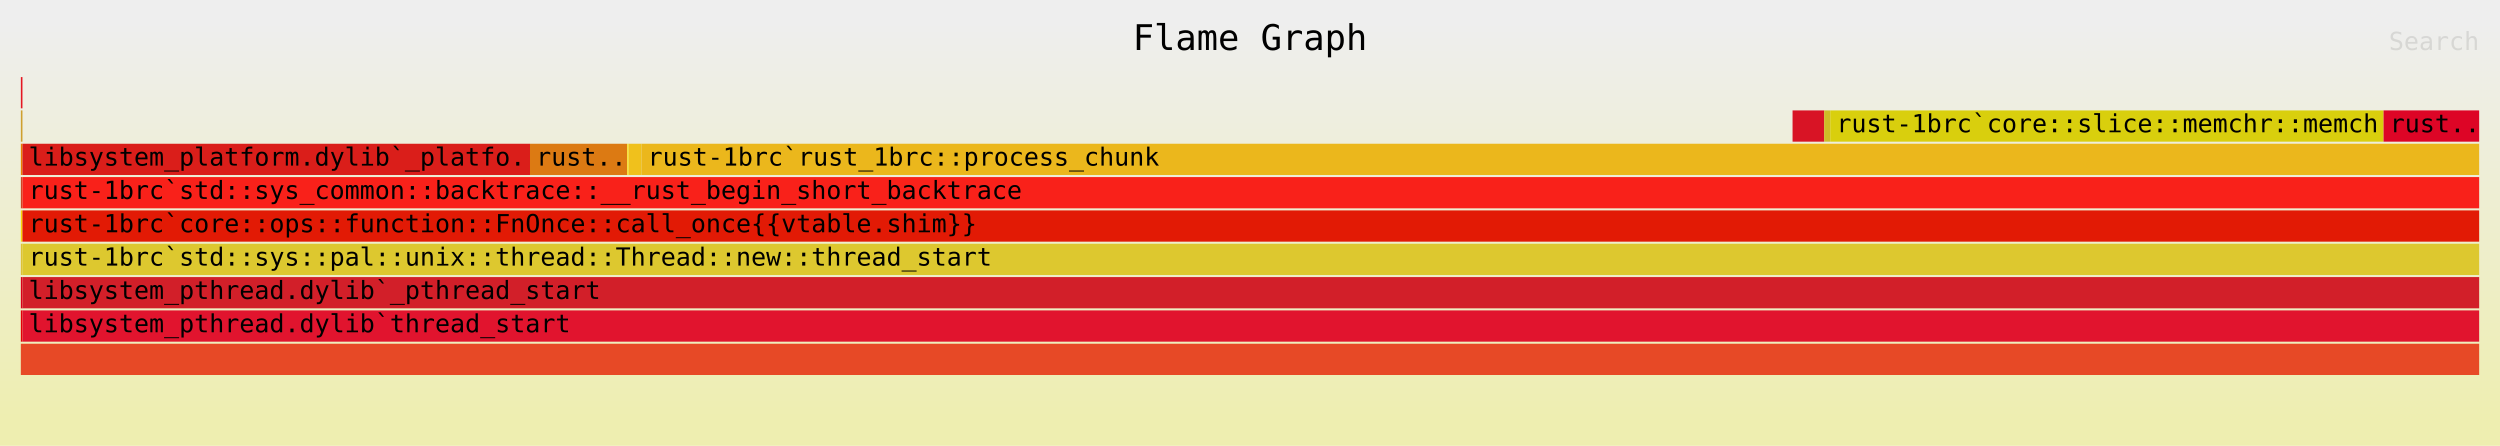
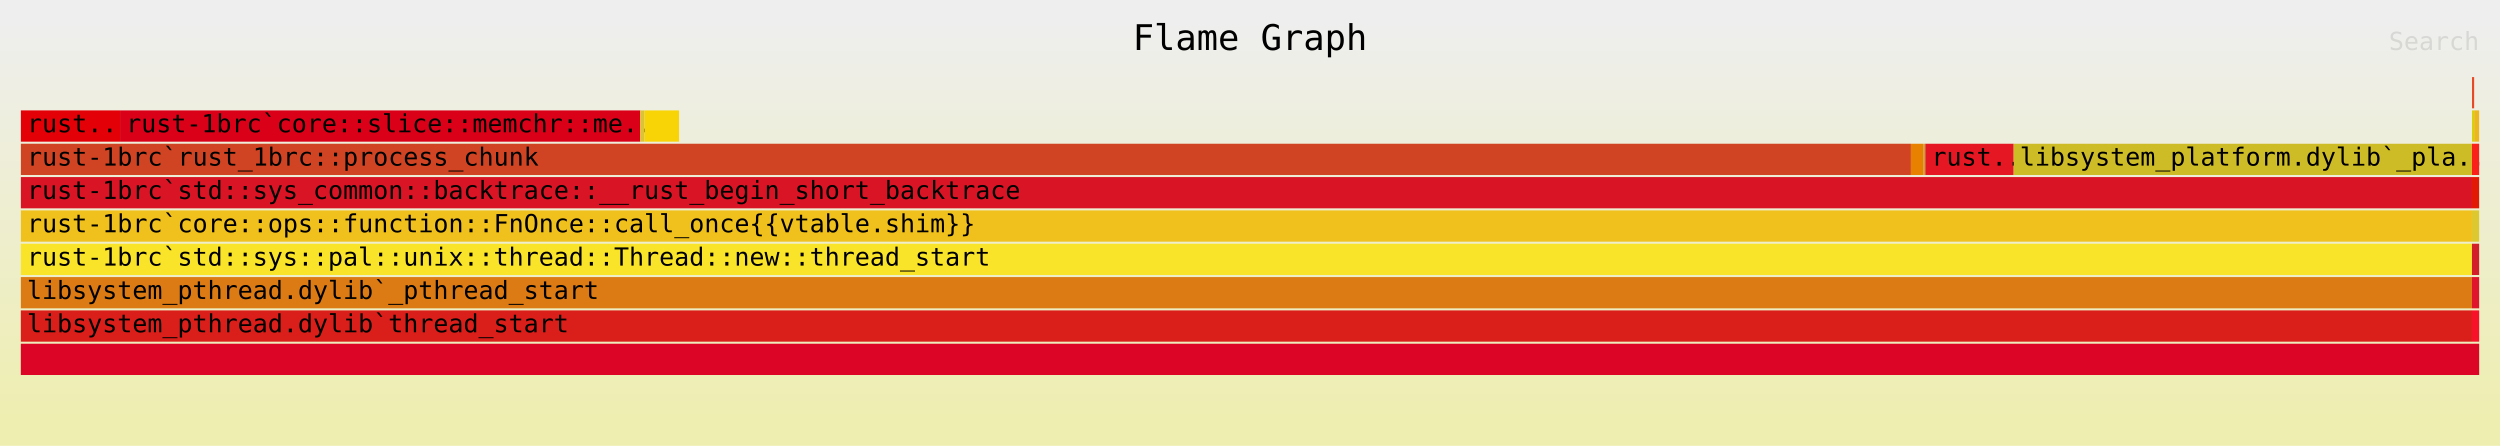
<svg xmlns="http://www.w3.org/2000/svg" xmlns:ns1="http://github.com/jonhoo/inferno" version="1.1" width="1200" height="214" viewBox="0 0 1200 214">
  <defs>
    <linearGradient id="background" y1="0" y2="1" x1="0" x2="0">
      <stop stop-color="#eeeeee" offset="5%" />
      <stop stop-color="#eeeeb0" offset="95%" />
    </linearGradient>
  </defs>
  <style type="text/css">
text { font-family:monospace; font-size:12px }
#title { text-anchor:middle; font-size:17px; }
#matched { text-anchor:end; }
#search { text-anchor:end; opacity:0.1; cursor:pointer; }
#search:hover, #search.show { opacity:1; }
#subtitle { text-anchor:middle; font-color:rgb(160,160,160); }
#unzoom { cursor:pointer; }
#frames &gt; *:hover { stroke:black; stroke-width:0.5; cursor:pointer; }
.hide { display:none; }
.parent { opacity:0.5; }
</style>
  <rect x="0" y="0" width="100%" height="214" fill="url(#background)" />
  <text id="title" fill="rgb(0,0,0)" x="50%" y="24.00">Flame Graph</text>
  <text id="details" fill="rgb(0,0,0)" x="10" y="197.00"> </text>
  <text id="unzoom" class="hide" fill="rgb(0,0,0)" x="10" y="24.00">Reset Zoom</text>
  <text id="search" fill="rgb(0,0,0)" x="1190" y="24.00">Search</text>
  <text id="matched" fill="rgb(0,0,0)" x="1190" y="197.00"> </text>
-   <svg id="frames" x="10" width="1180" total_samples="81846">
+   <svg id="frames" x="10" width="1180" total_samples="95541">
    <g>
-       <rect x="0%" y="149" width="0.066%" height="15" fill="rgb(227,0,7)" ns1:x="0" ns1:w="54" />
-       <text x="0.25%" y="159.50" />
+       <rect x="0.002%" y="53" width="4.034%" height="15" fill="rgb(227,0,7)" ns1:x="2" ns1:w="3854" />
+       <text x="0.252%" y="63.50">rust..</text>
    </g>
    <g>
-       <rect x="0.001%" y="133" width="0.065%" height="15" fill="rgb(217,0,24)" ns1:x="1" ns1:w="53" />
-       <text x="0.251%" y="143.50" />
+       <rect x="4.036%" y="53" width="21.159%" height="15" fill="rgb(217,0,24)" ns1:x="3856" ns1:w="20215" />
+       <text x="4.286%" y="63.50">rust-1brc`core::slice::memchr::me..</text>
    </g>
    <g>
-       <rect x="0.001%" y="117" width="0.065%" height="15" fill="rgb(221,193,54)" ns1:x="1" ns1:w="53" />
-       <text x="0.251%" y="127.50" />
+       <rect x="25.195%" y="53" width="0.173%" height="15" fill="rgb(221,193,54)" ns1:x="24072" ns1:w="165" />
+       <text x="25.445%" y="63.50" />
    </g>
    <g>
-       <rect x="0.001%" y="101" width="0.065%" height="15" fill="rgb(248,212,6)" ns1:x="1" ns1:w="53" />
-       <text x="0.251%" y="111.50" />
+       <rect x="25.368%" y="53" width="1.408%" height="15" fill="rgb(248,212,6)" ns1:x="24237" ns1:w="1345" />
+       <text x="25.618%" y="63.50" />
    </g>
    <g>
-       <rect x="0.001%" y="85" width="0.065%" height="15" fill="rgb(208,68,35)" ns1:x="1" ns1:w="53" />
-       <text x="0.251%" y="95.50" />
+       <rect x="0.002%" y="69" width="76.883%" height="15" fill="rgb(208,68,35)" ns1:x="2" ns1:w="73455" />
+       <text x="0.252%" y="79.50">rust-1brc`rust_1brc::process_chunk</text>
    </g>
    <g>
-       <rect x="0.001%" y="69" width="0.065%" height="15" fill="rgb(232,128,0)" ns1:x="1" ns1:w="53" />
-       <text x="0.251%" y="79.50" />
+       <rect x="76.885%" y="69" width="0.497%" height="15" fill="rgb(232,128,0)" ns1:x="73457" ns1:w="475" />
+       <text x="77.135%" y="79.50" />
    </g>
    <g>
-       <rect x="0.001%" y="53" width="0.065%" height="15" fill="rgb(207,160,47)" ns1:x="1" ns1:w="53" />
-       <text x="0.251%" y="63.50" />
+       <rect x="77.382%" y="69" width="0.088%" height="15" fill="rgb(207,160,47)" ns1:x="73932" ns1:w="84" />
+       <text x="77.632%" y="79.50" />
    </g>
    <g>
-       <rect x="0.001%" y="37" width="0.065%" height="15" fill="rgb(228,23,34)" ns1:x="1" ns1:w="53" />
-       <text x="0.251%" y="47.50" />
+       <rect x="77.47%" y="69" width="3.595%" height="15" fill="rgb(228,23,34)" ns1:x="74016" ns1:w="3435" />
+       <text x="77.72%" y="79.50">rust..</text>
    </g>
    <g>
-       <rect x="0.066%" y="69" width="20.646%" height="15" fill="rgb(218,30,26)" ns1:x="54" ns1:w="16898" />
-       <text x="0.316%" y="79.50">libsystem_platform.dylib`_platfo..</text>
+       <rect x="0%" y="149" width="99.708%" height="15" fill="rgb(218,30,26)" ns1:x="0" ns1:w="95262" />
+       <text x="0.25%" y="159.50">libsystem_pthread.dylib`thread_start</text>
    </g>
    <g>
-       <rect x="20.712%" y="69" width="3.951%" height="15" fill="rgb(220,122,19)" ns1:x="16952" ns1:w="3234" />
-       <text x="20.962%" y="79.50">rust..</text>
+       <rect x="0%" y="133" width="99.708%" height="15" fill="rgb(220,122,19)" ns1:x="0" ns1:w="95262" />
+       <text x="0.25%" y="143.50">libsystem_pthread.dylib`_pthread_start</text>
    </g>
    <g>
-       <rect x="24.663%" y="69" width="0.057%" height="15" fill="rgb(250,228,42)" ns1:x="20186" ns1:w="47" />
-       <text x="24.913%" y="79.50" />
+       <rect x="0%" y="117" width="99.708%" height="15" fill="rgb(250,228,42)" ns1:x="0" ns1:w="95262" />
+       <text x="0.25%" y="127.50">rust-1brc`std::sys::pal::unix::thread::Thread::new::thread_start</text>
    </g>
    <g>
-       <rect x="24.721%" y="69" width="0.523%" height="15" fill="rgb(240,193,28)" ns1:x="20233" ns1:w="428" />
-       <text x="24.971%" y="79.50" />
+       <rect x="0.002%" y="101" width="99.706%" height="15" fill="rgb(240,193,28)" ns1:x="2" ns1:w="95260" />
+       <text x="0.252%" y="111.50">rust-1brc`core::ops::function::FnOnce::call_once{{vtable.shim}}</text>
    </g>
    <g>
-       <rect x="72.07%" y="53" width="1.287%" height="15" fill="rgb(216,20,37)" ns1:x="58986" ns1:w="1053" />
-       <text x="72.32%" y="63.50" />
+       <rect x="0.002%" y="85" width="99.706%" height="15" fill="rgb(216,20,37)" ns1:x="2" ns1:w="95260" />
+       <text x="0.252%" y="95.50">rust-1brc`std::sys_common::backtrace::__rust_begin_short_backtrace</text>
    </g>
    <g>
-       <rect x="73.356%" y="53" width="0.247%" height="15" fill="rgb(206,188,39)" ns1:x="60039" ns1:w="202" />
-       <text x="73.606%" y="63.50" />
+       <rect x="81.066%" y="69" width="18.642%" height="15" fill="rgb(206,188,39)" ns1:x="77451" ns1:w="17811" />
+       <text x="81.316%" y="79.50">libsystem_platform.dylib`_pla..</text>
    </g>
    <g>
-       <rect x="73.603%" y="53" width="22.508%" height="15" fill="rgb(217,207,13)" ns1:x="60241" ns1:w="18422" />
-       <text x="73.853%" y="63.50">rust-1brc`core::slice::memchr::memch..</text>
+       <rect x="99.709%" y="53" width="0.087%" height="15" fill="rgb(217,207,13)" ns1:x="95263" ns1:w="83" />
+       <text x="99.959%" y="63.50" />
    </g>
    <g>
-       <rect x="0%" y="165" width="100%" height="15" fill="rgb(231,73,38)" ns1:x="0" ns1:w="81846" />
+       <rect x="99.709%" y="37" width="0.087%" height="15" fill="rgb(231,73,38)" ns1:x="95263" ns1:w="83" />
+       <text x="99.959%" y="47.50" />
+     </g>
+     <g>
+       <rect x="99.708%" y="133" width="0.291%" height="15" fill="rgb(225,20,46)" ns1:x="95262" ns1:w="278" />
+       <text x="99.958%" y="143.50" />
+     </g>
+     <g>
+       <rect x="99.708%" y="117" width="0.291%" height="15" fill="rgb(210,31,41)" ns1:x="95262" ns1:w="278" />
+       <text x="99.958%" y="127.50" />
+     </g>
+     <g>
+       <rect x="99.708%" y="101" width="0.291%" height="15" fill="rgb(221,200,47)" ns1:x="95262" ns1:w="278" />
+       <text x="99.958%" y="111.50" />
+     </g>
+     <g>
+       <rect x="99.708%" y="85" width="0.291%" height="15" fill="rgb(226,26,5)" ns1:x="95262" ns1:w="278" />
+       <text x="99.958%" y="95.50" />
+     </g>
+     <g>
+       <rect x="99.708%" y="69" width="0.291%" height="15" fill="rgb(249,33,26)" ns1:x="95262" ns1:w="278" />
+       <text x="99.958%" y="79.50" />
+     </g>
+     <g>
+       <rect x="99.796%" y="53" width="0.203%" height="15" fill="rgb(235,183,28)" ns1:x="95346" ns1:w="194" />
+       <text x="100.046%" y="63.50" />
+     </g>
+     <g>
+       <rect x="0%" y="165" width="100%" height="15" fill="rgb(221,5,38)" ns1:x="0" ns1:w="95541" />
      <text x="0.25%" y="175.50" />
    </g>
    <g>
-       <rect x="0.066%" y="149" width="99.934%" height="15" fill="rgb(225,20,46)" ns1:x="54" ns1:w="81792" />
-       <text x="0.316%" y="159.50">libsystem_pthread.dylib`thread_start</text>
-     </g>
-     <g>
-       <rect x="0.066%" y="133" width="99.934%" height="15" fill="rgb(210,31,41)" ns1:x="54" ns1:w="81792" />
-       <text x="0.316%" y="143.50">libsystem_pthread.dylib`_pthread_start</text>
-     </g>
-     <g>
-       <rect x="0.066%" y="117" width="99.934%" height="15" fill="rgb(221,200,47)" ns1:x="54" ns1:w="81792" />
-       <text x="0.316%" y="127.50">rust-1brc`std::sys::pal::unix::thread::Thread::new::thread_start</text>
-     </g>
-     <g>
-       <rect x="0.066%" y="101" width="99.934%" height="15" fill="rgb(226,26,5)" ns1:x="54" ns1:w="81792" />
-       <text x="0.316%" y="111.50">rust-1brc`core::ops::function::FnOnce::call_once{{vtable.shim}}</text>
-     </g>
-     <g>
-       <rect x="0.066%" y="85" width="99.934%" height="15" fill="rgb(249,33,26)" ns1:x="54" ns1:w="81792" />
-       <text x="0.316%" y="95.50">rust-1brc`std::sys_common::backtrace::__rust_begin_short_backtrace</text>
-     </g>
-     <g>
-       <rect x="25.244%" y="69" width="74.756%" height="15" fill="rgb(235,183,28)" ns1:x="20661" ns1:w="61185" />
-       <text x="25.494%" y="79.50">rust-1brc`rust_1brc::process_chunk</text>
-     </g>
-     <g>
-       <rect x="96.111%" y="53" width="3.889%" height="15" fill="rgb(221,5,38)" ns1:x="78663" ns1:w="3183" />
-       <text x="96.361%" y="63.50">rust..</text>
+       <rect x="99.708%" y="149" width="0.292%" height="15" fill="rgb(247,18,42)" ns1:x="95262" ns1:w="279" />
+       <text x="99.958%" y="159.50" />
    </g>
  </svg>
</svg>
